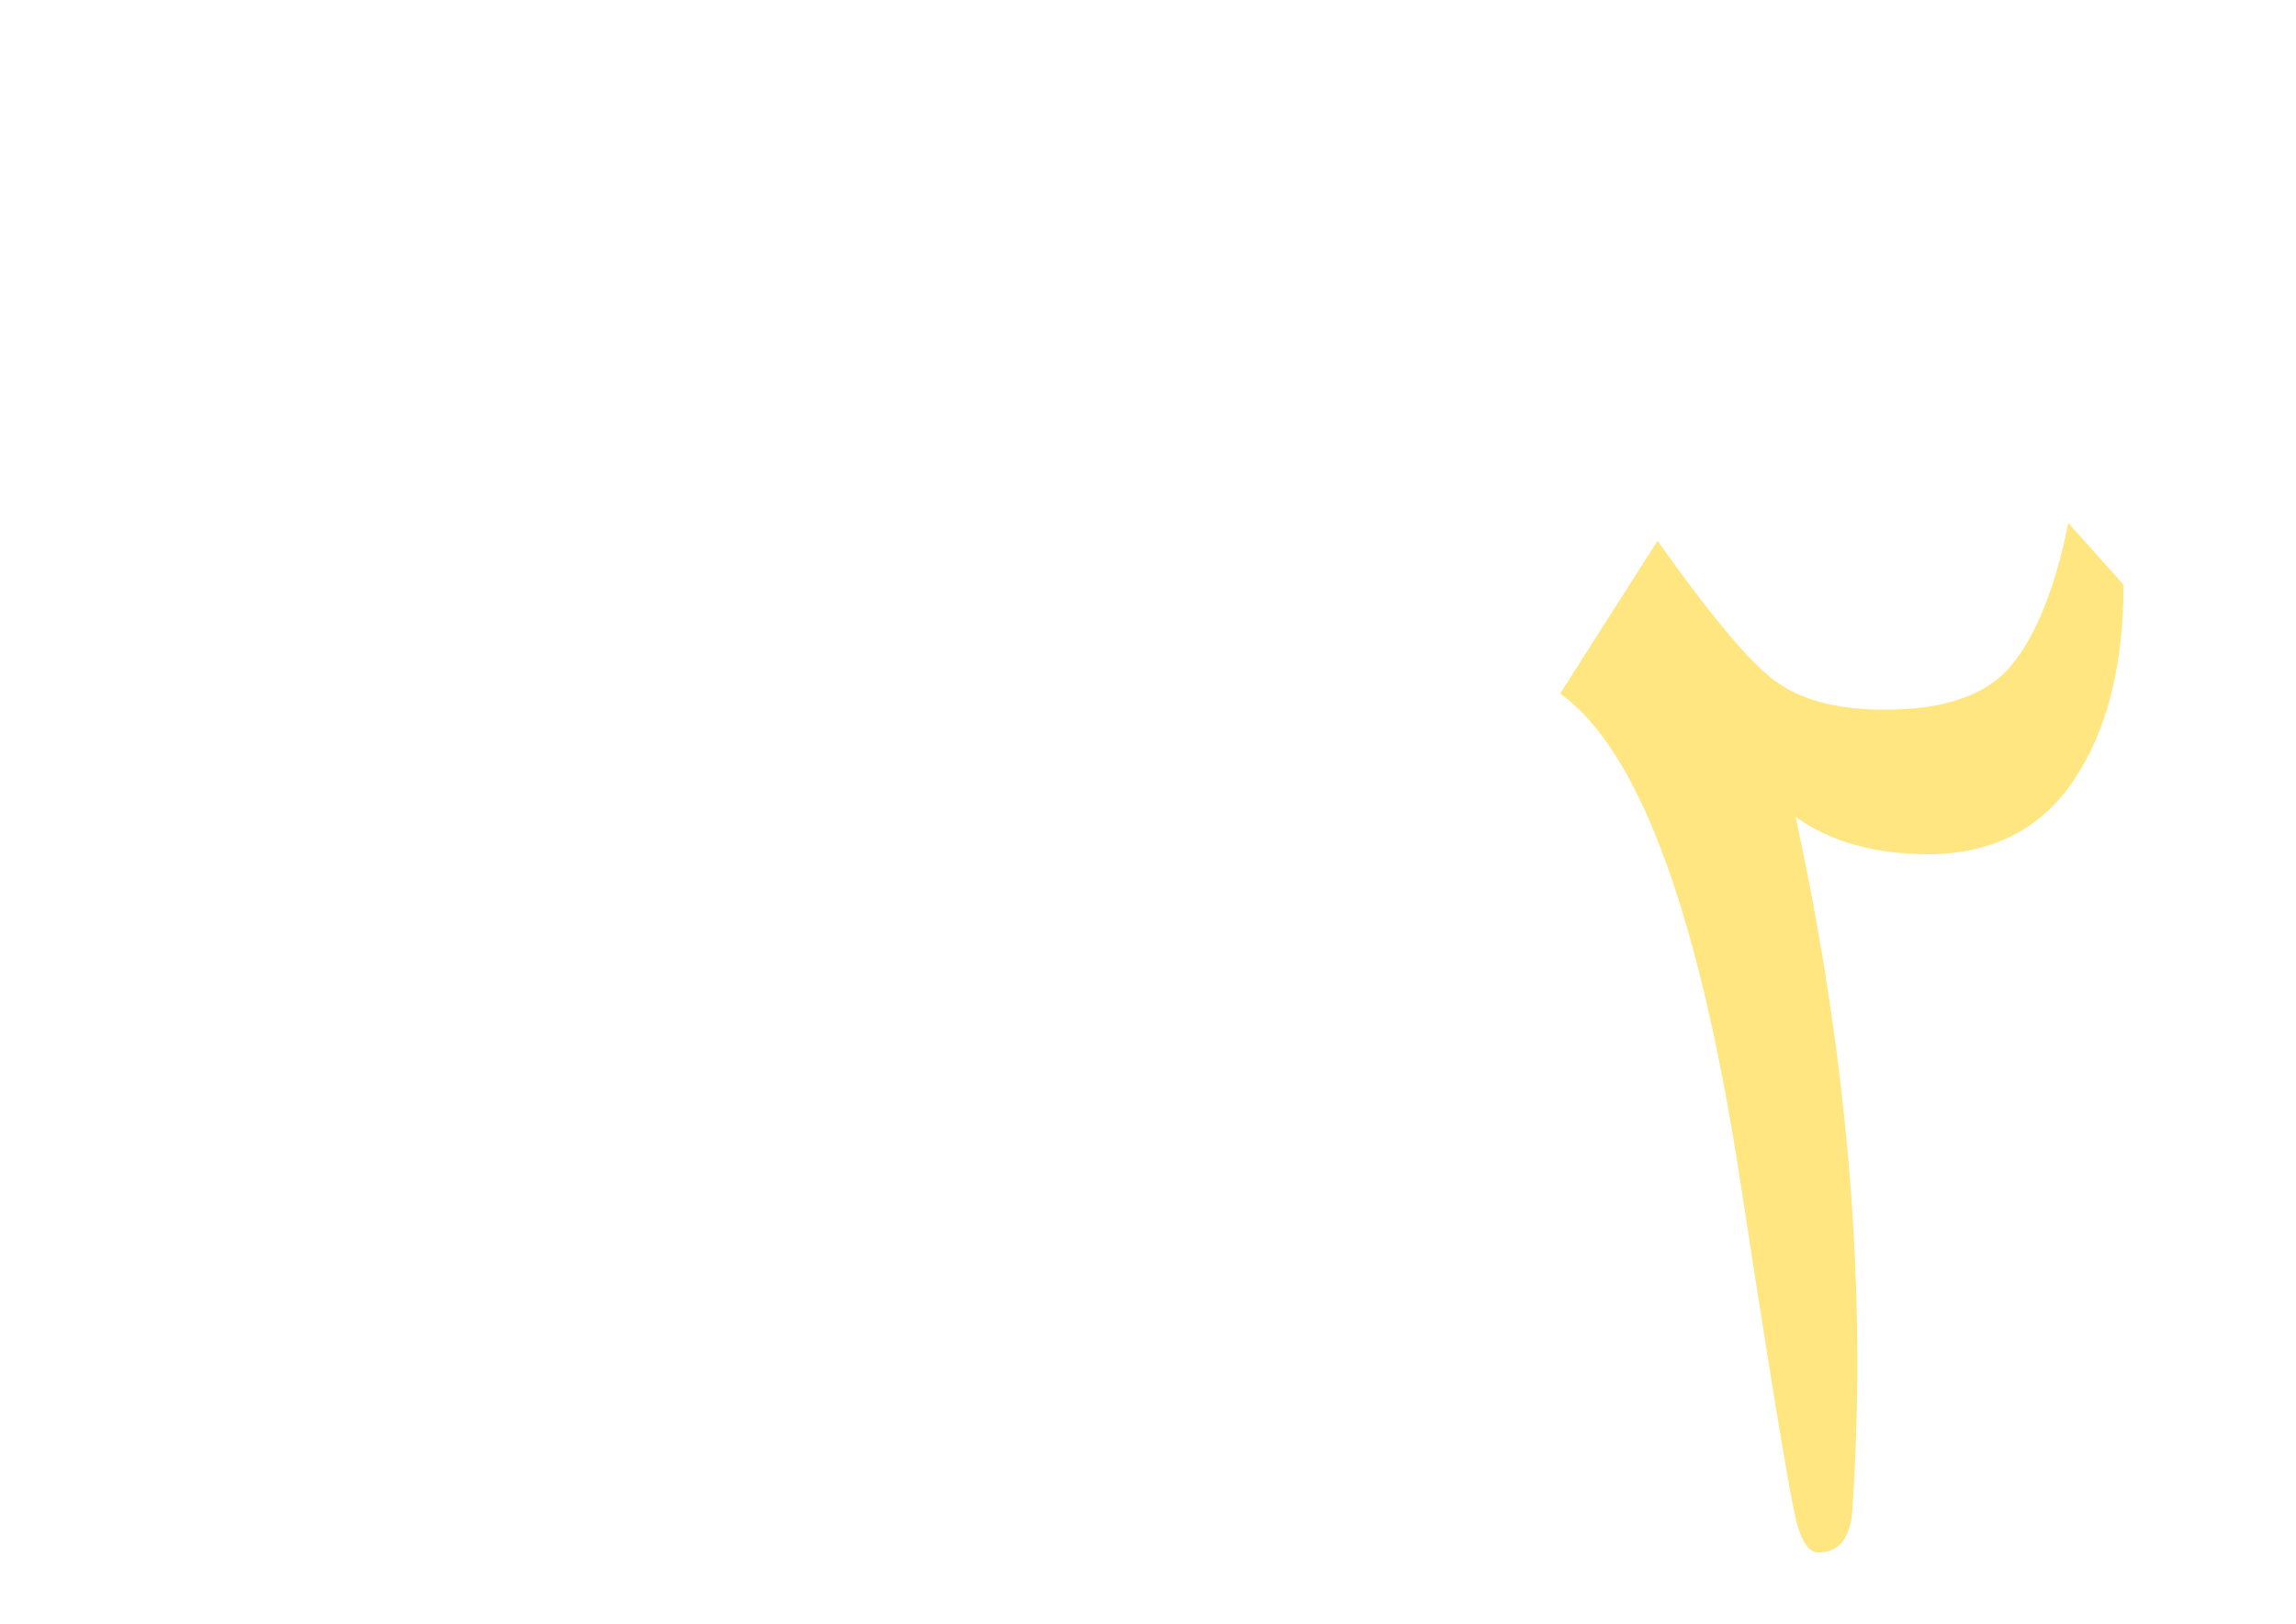
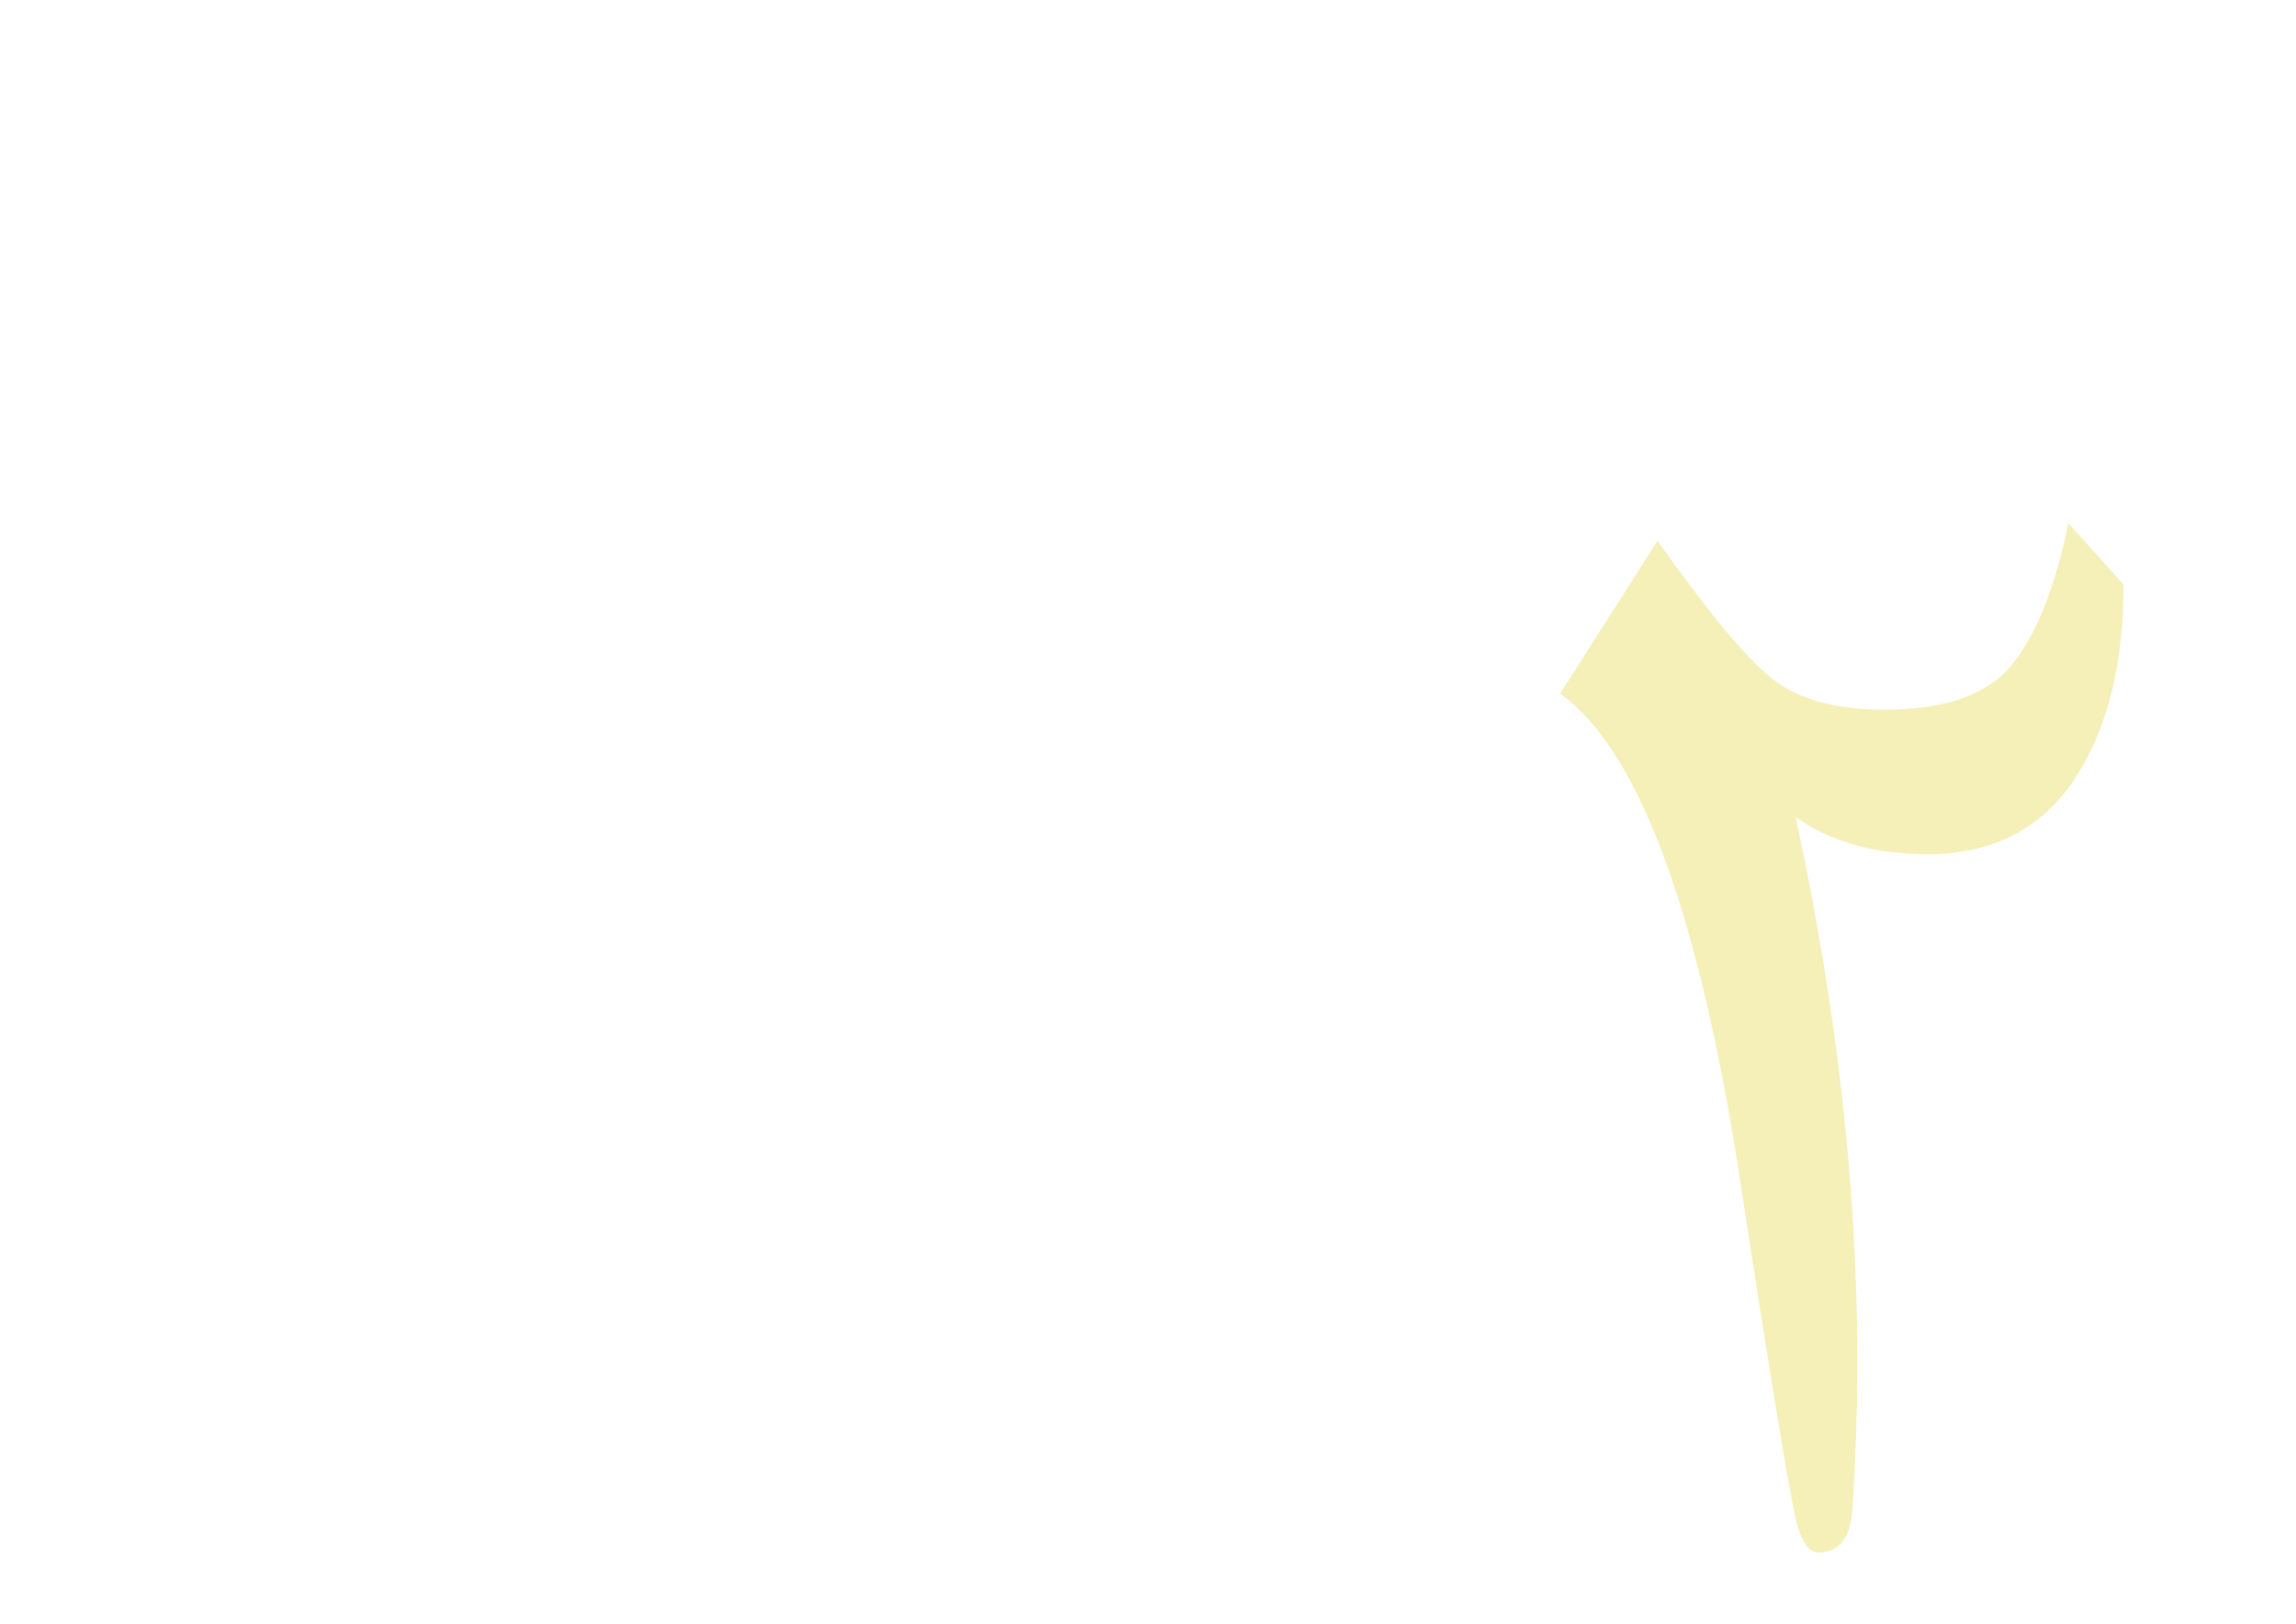
<svg xmlns="http://www.w3.org/2000/svg" width="297mm" height="210mm" viewBox="0 0 297 210" version="1.1" id="svg1">
  <defs id="defs1" />
  <g id="layer1">
-     <text style="font-size:210.009px;line-height:0.6;font-family:'Times New Roman';-inkscape-font-specification:'Times New Roman';text-align:center;letter-spacing:0px;fill:#ffe680;stroke-width:8.754;stroke-linecap:round;stroke-linejoin:round;stroke-miterlimit:3.6;paint-order:stroke markers fill" x="187.115" y="197.851" id="text2">۲</text>
+     <text style="font-size:210.009px;line-height:0.6;font-family:'Times New Roman';-inkscape-font-specification:'Times New Roman';text-align:center;letter-spacing:0px;fill:#f5efb8;stroke-width:8.754;stroke-linecap:round;stroke-linejoin:round;stroke-miterlimit:3.6;paint-order:stroke markers fill" x="187.115" y="197.851" id="text2">۲</text>
  </g>
</svg>
